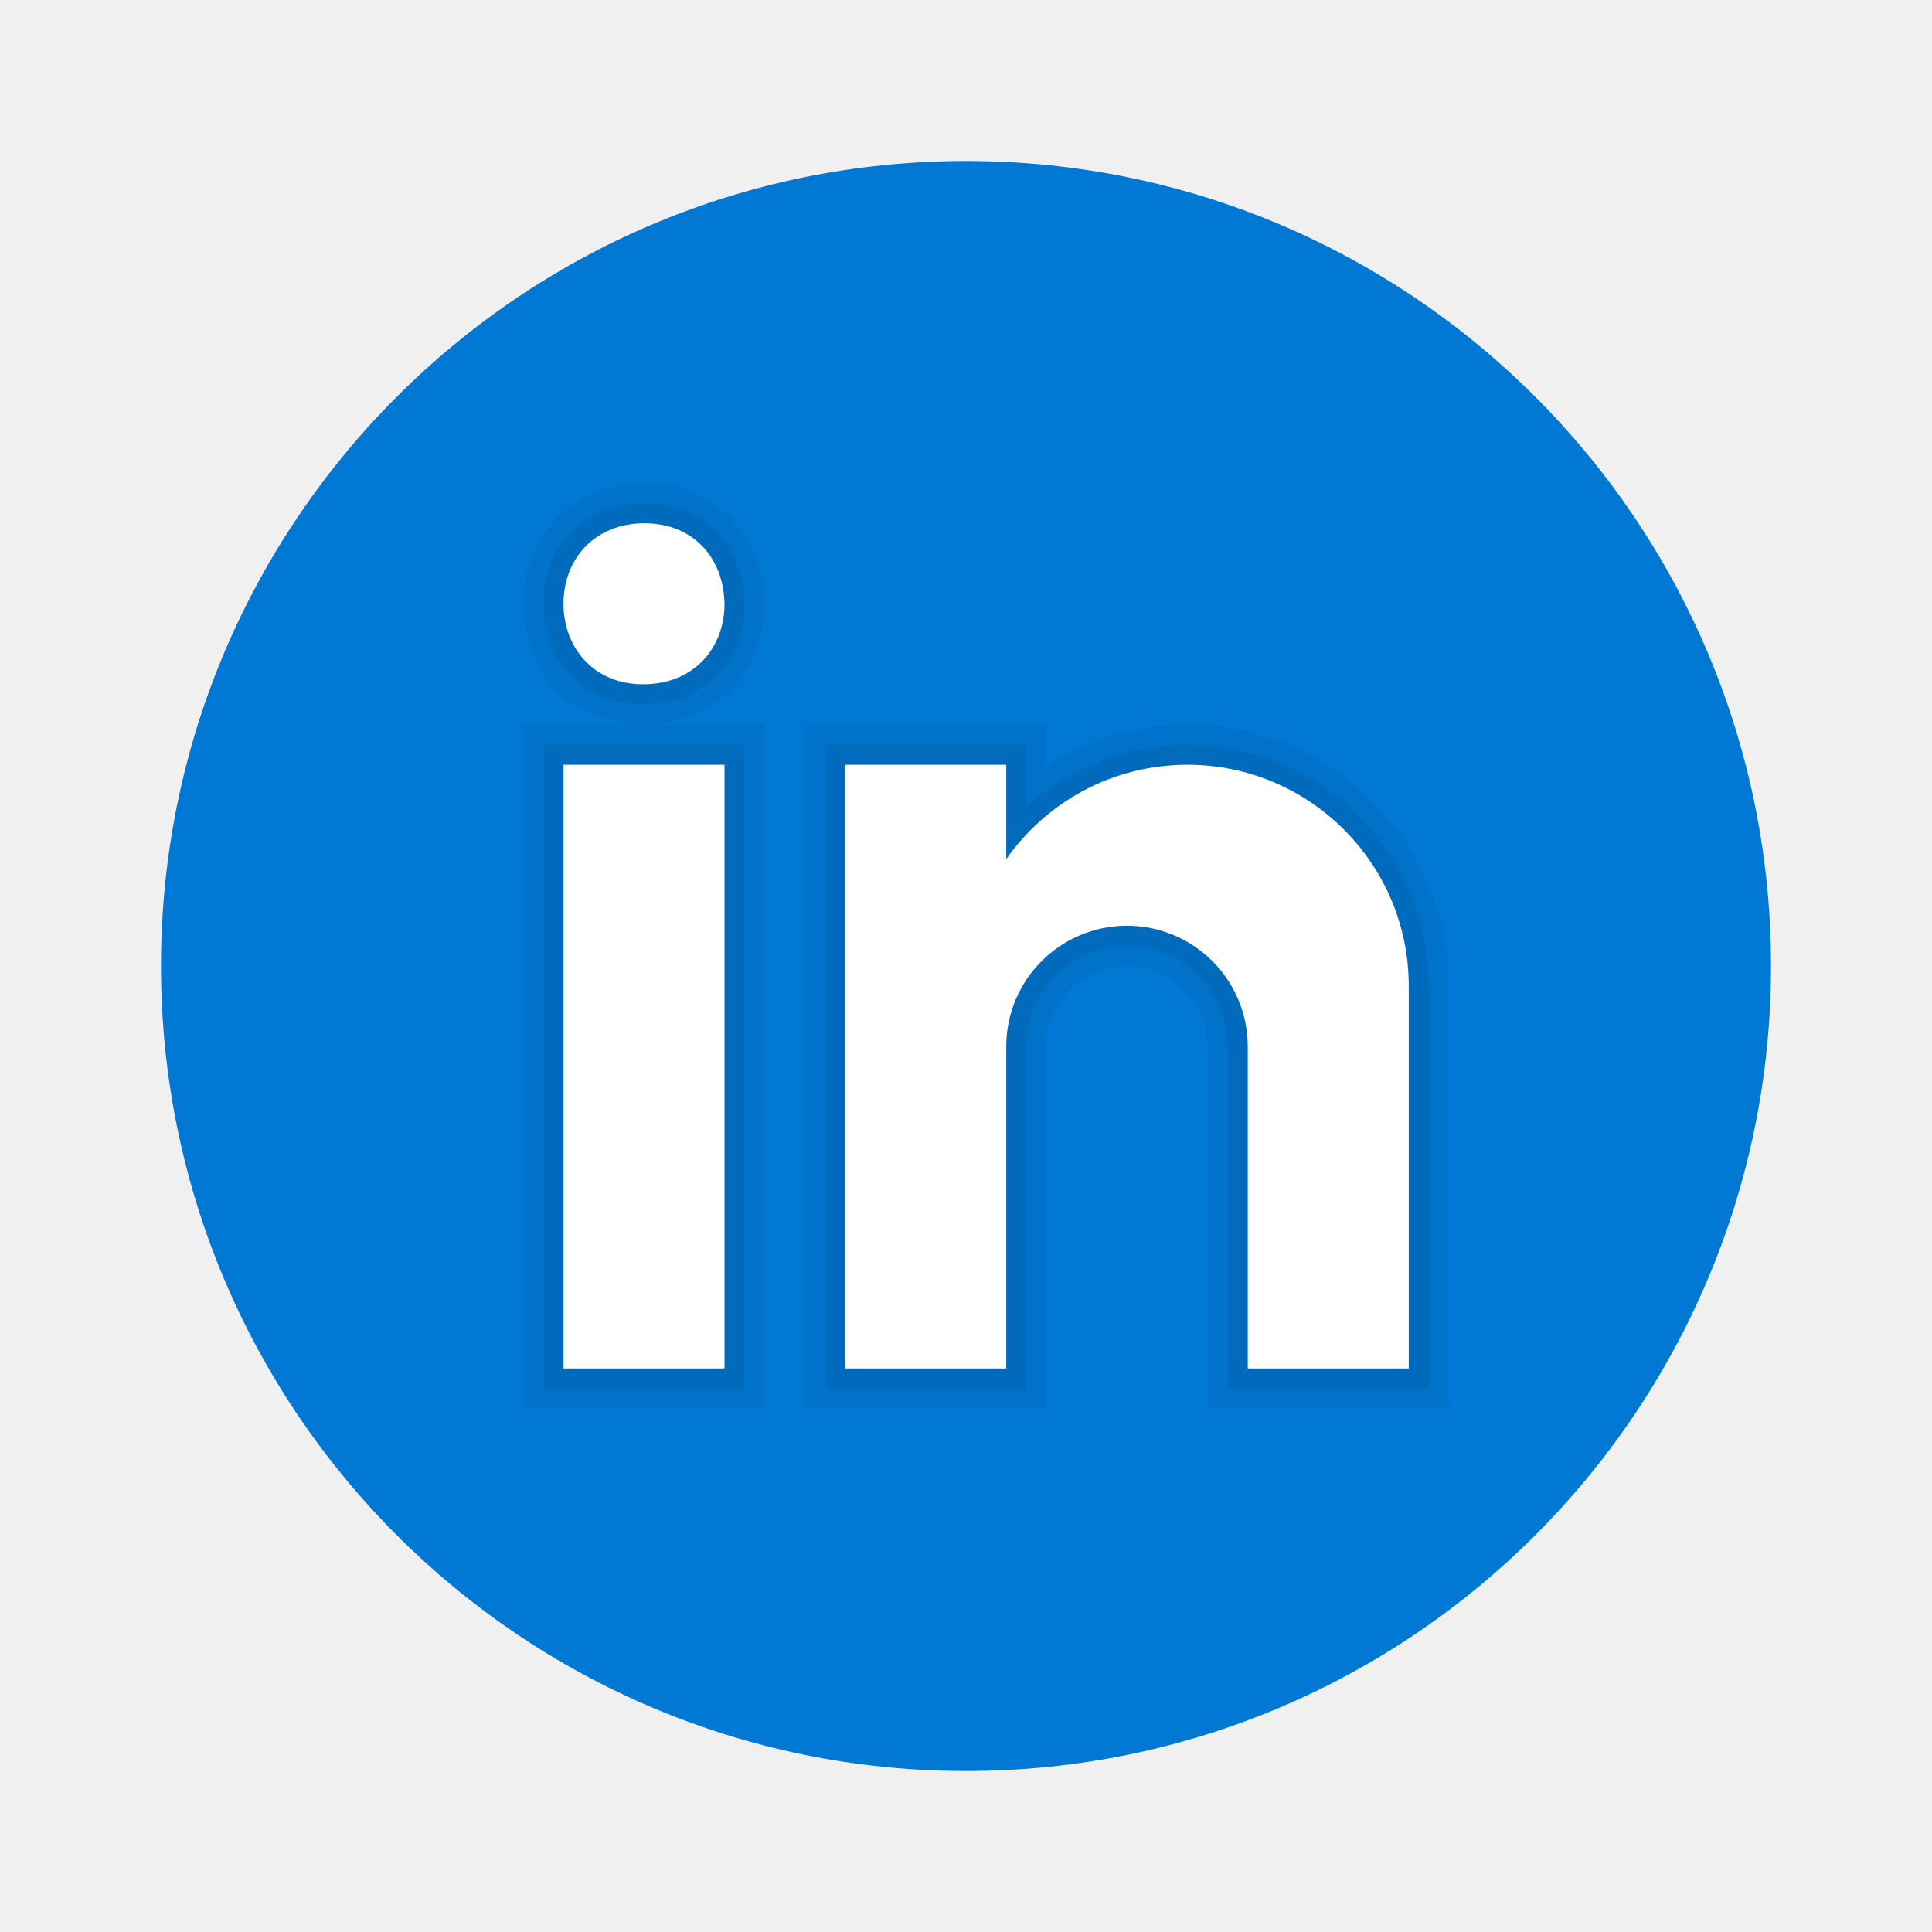
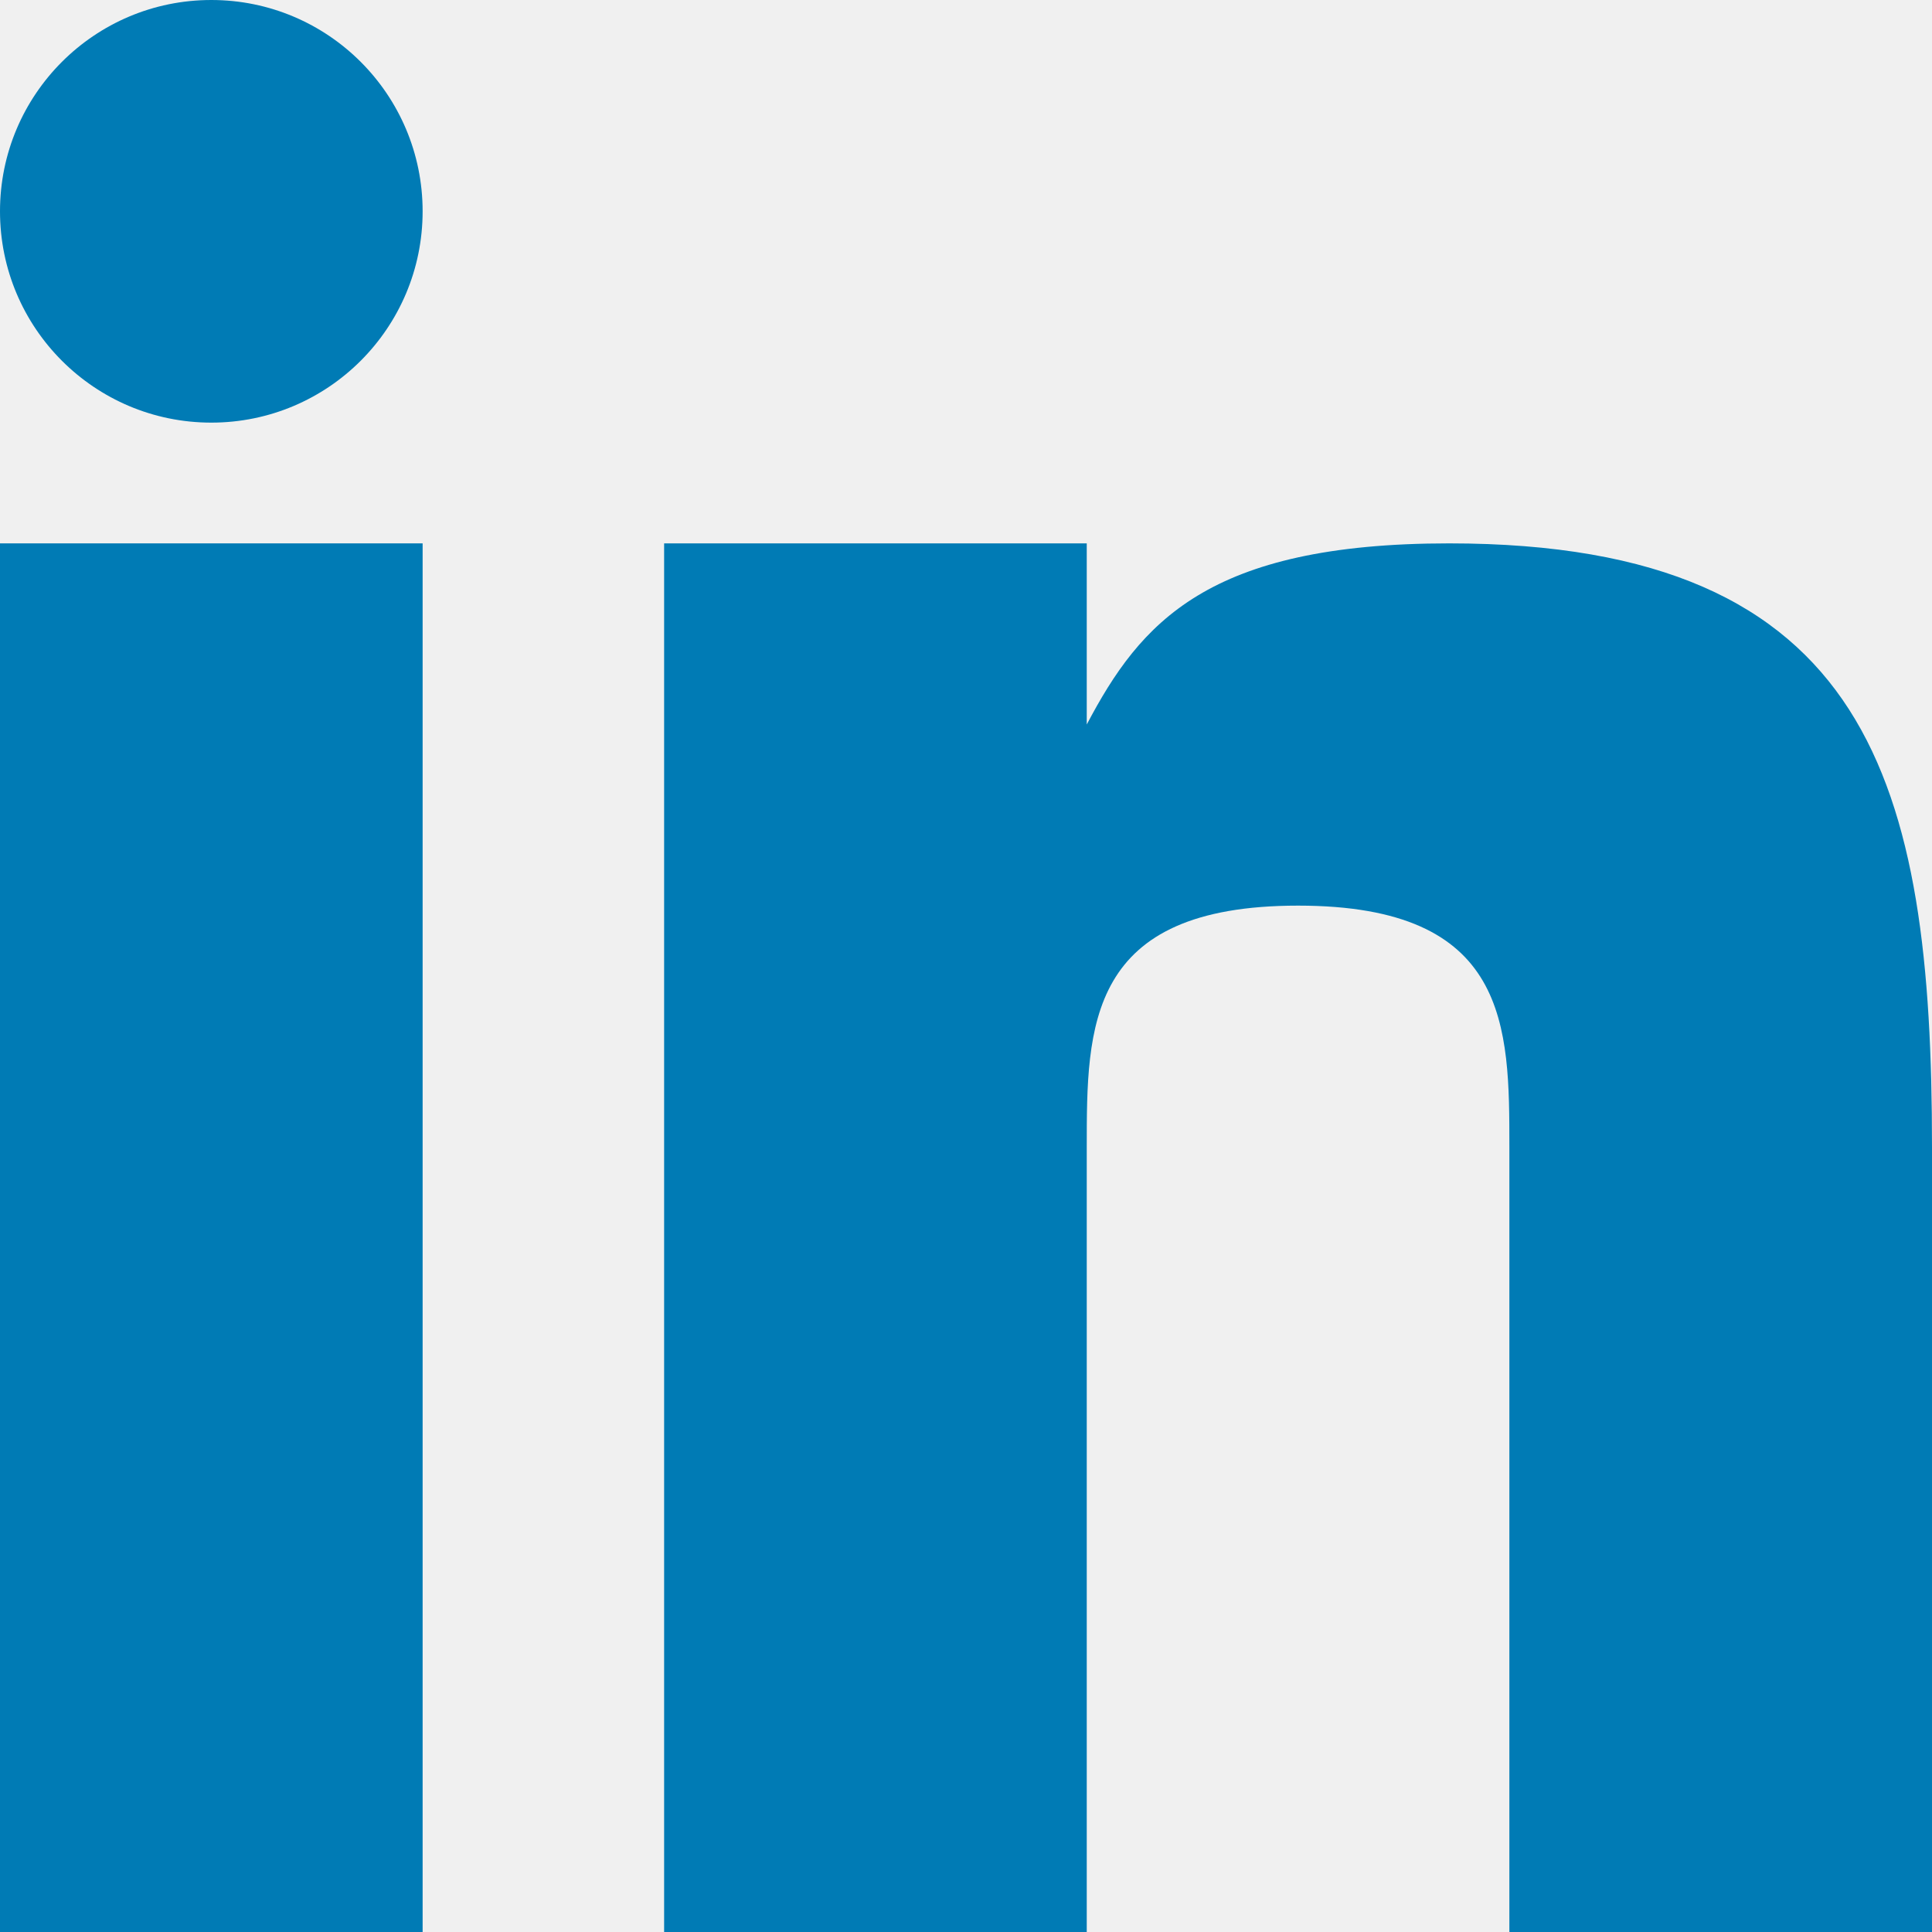
- <svg xmlns="http://www.w3.org/2000/svg" viewBox="0 0 48 48" width="48px" height="48px">
-   <path fill="#0078d4" d="M24,4C12.954,4,4,12.954,4,24s8.954,20,20,20s20-8.954,20-20S35.046,4,24,4z" />
-   <path d="M30,35v-9c0-1.103-0.897-2-2-2s-2,0.897-2,2v9h-6V18h6v1.027C27.04,18.359,28.252,18,29.5,18 c3.584,0,6.5,2.916,6.5,6.5V35H30z M13,35V18h2.966C14.247,18,13,16.738,13,14.999C13,13.261,14.267,12,16.011,12 c1.696,0,2.953,1.252,2.989,2.979C19,16.733,17.733,18,15.988,18H19v17H13z" opacity=".05" />
-   <path d="M30.5,34.5V26c0-1.378-1.121-2.5-2.5-2.5s-2.5,1.122-2.5,2.5v8.5h-5v-16h5v1.534 c1.09-0.977,2.512-1.534,4-1.534c3.309,0,6,2.691,6,6v10H30.5z M13.5,34.5v-16h5v16H13.5z M15.966,17.5 c-1.429,0-2.466-1.052-2.466-2.501c0-1.448,1.056-2.499,2.511-2.499c1.436,0,2.459,1.023,2.489,2.489 c0,1.459-1.057,2.511-2.512,2.511H15.966z" opacity=".07" />
-   <path fill="#fff" d="M14,19h4v15h-4V19z M15.988,17h-0.022C14.772,17,14,16.11,14,14.999C14,13.864,14.796,13,16.011,13 c1.217,0,1.966,0.864,1.989,1.999C18,16.11,17.228,17,15.988,17z M35,24.5c0-3.038-2.462-5.5-5.5-5.5 c-1.862,0-3.505,0.928-4.5,2.344V19h-4v15h4v-8c0-1.657,1.343-3,3-3s3,1.343,3,3v8h4C35,34,35,24.921,35,24.5z" />
+ <svg xmlns="http://www.w3.org/2000/svg" enable-background="new 0 0 32 32" height="32px" id="Layer_1" version="1.0" viewBox="0 0 32 32" width="32px" xml:space="preserve">
+   <g>
+     <rect fill="#007BB5" height="23" width="7" y="9" />
+     <path d="M24.003,9C20,9,18.89,10.312,18,12V9h-7v23h7V19c0-2,0-4,3.5-4s3.5,2,3.5,4v13h7V19C32,13,31,9,24.003,9z" fill="#007BB5" />
+     <circle cx="3.5" cy="3.5" fill="#007BB5" r="3.5" />
+   </g>
+   <g />
+   <g />
+   <g />
+   <g />
+   <g />
+   <g />
</svg>
